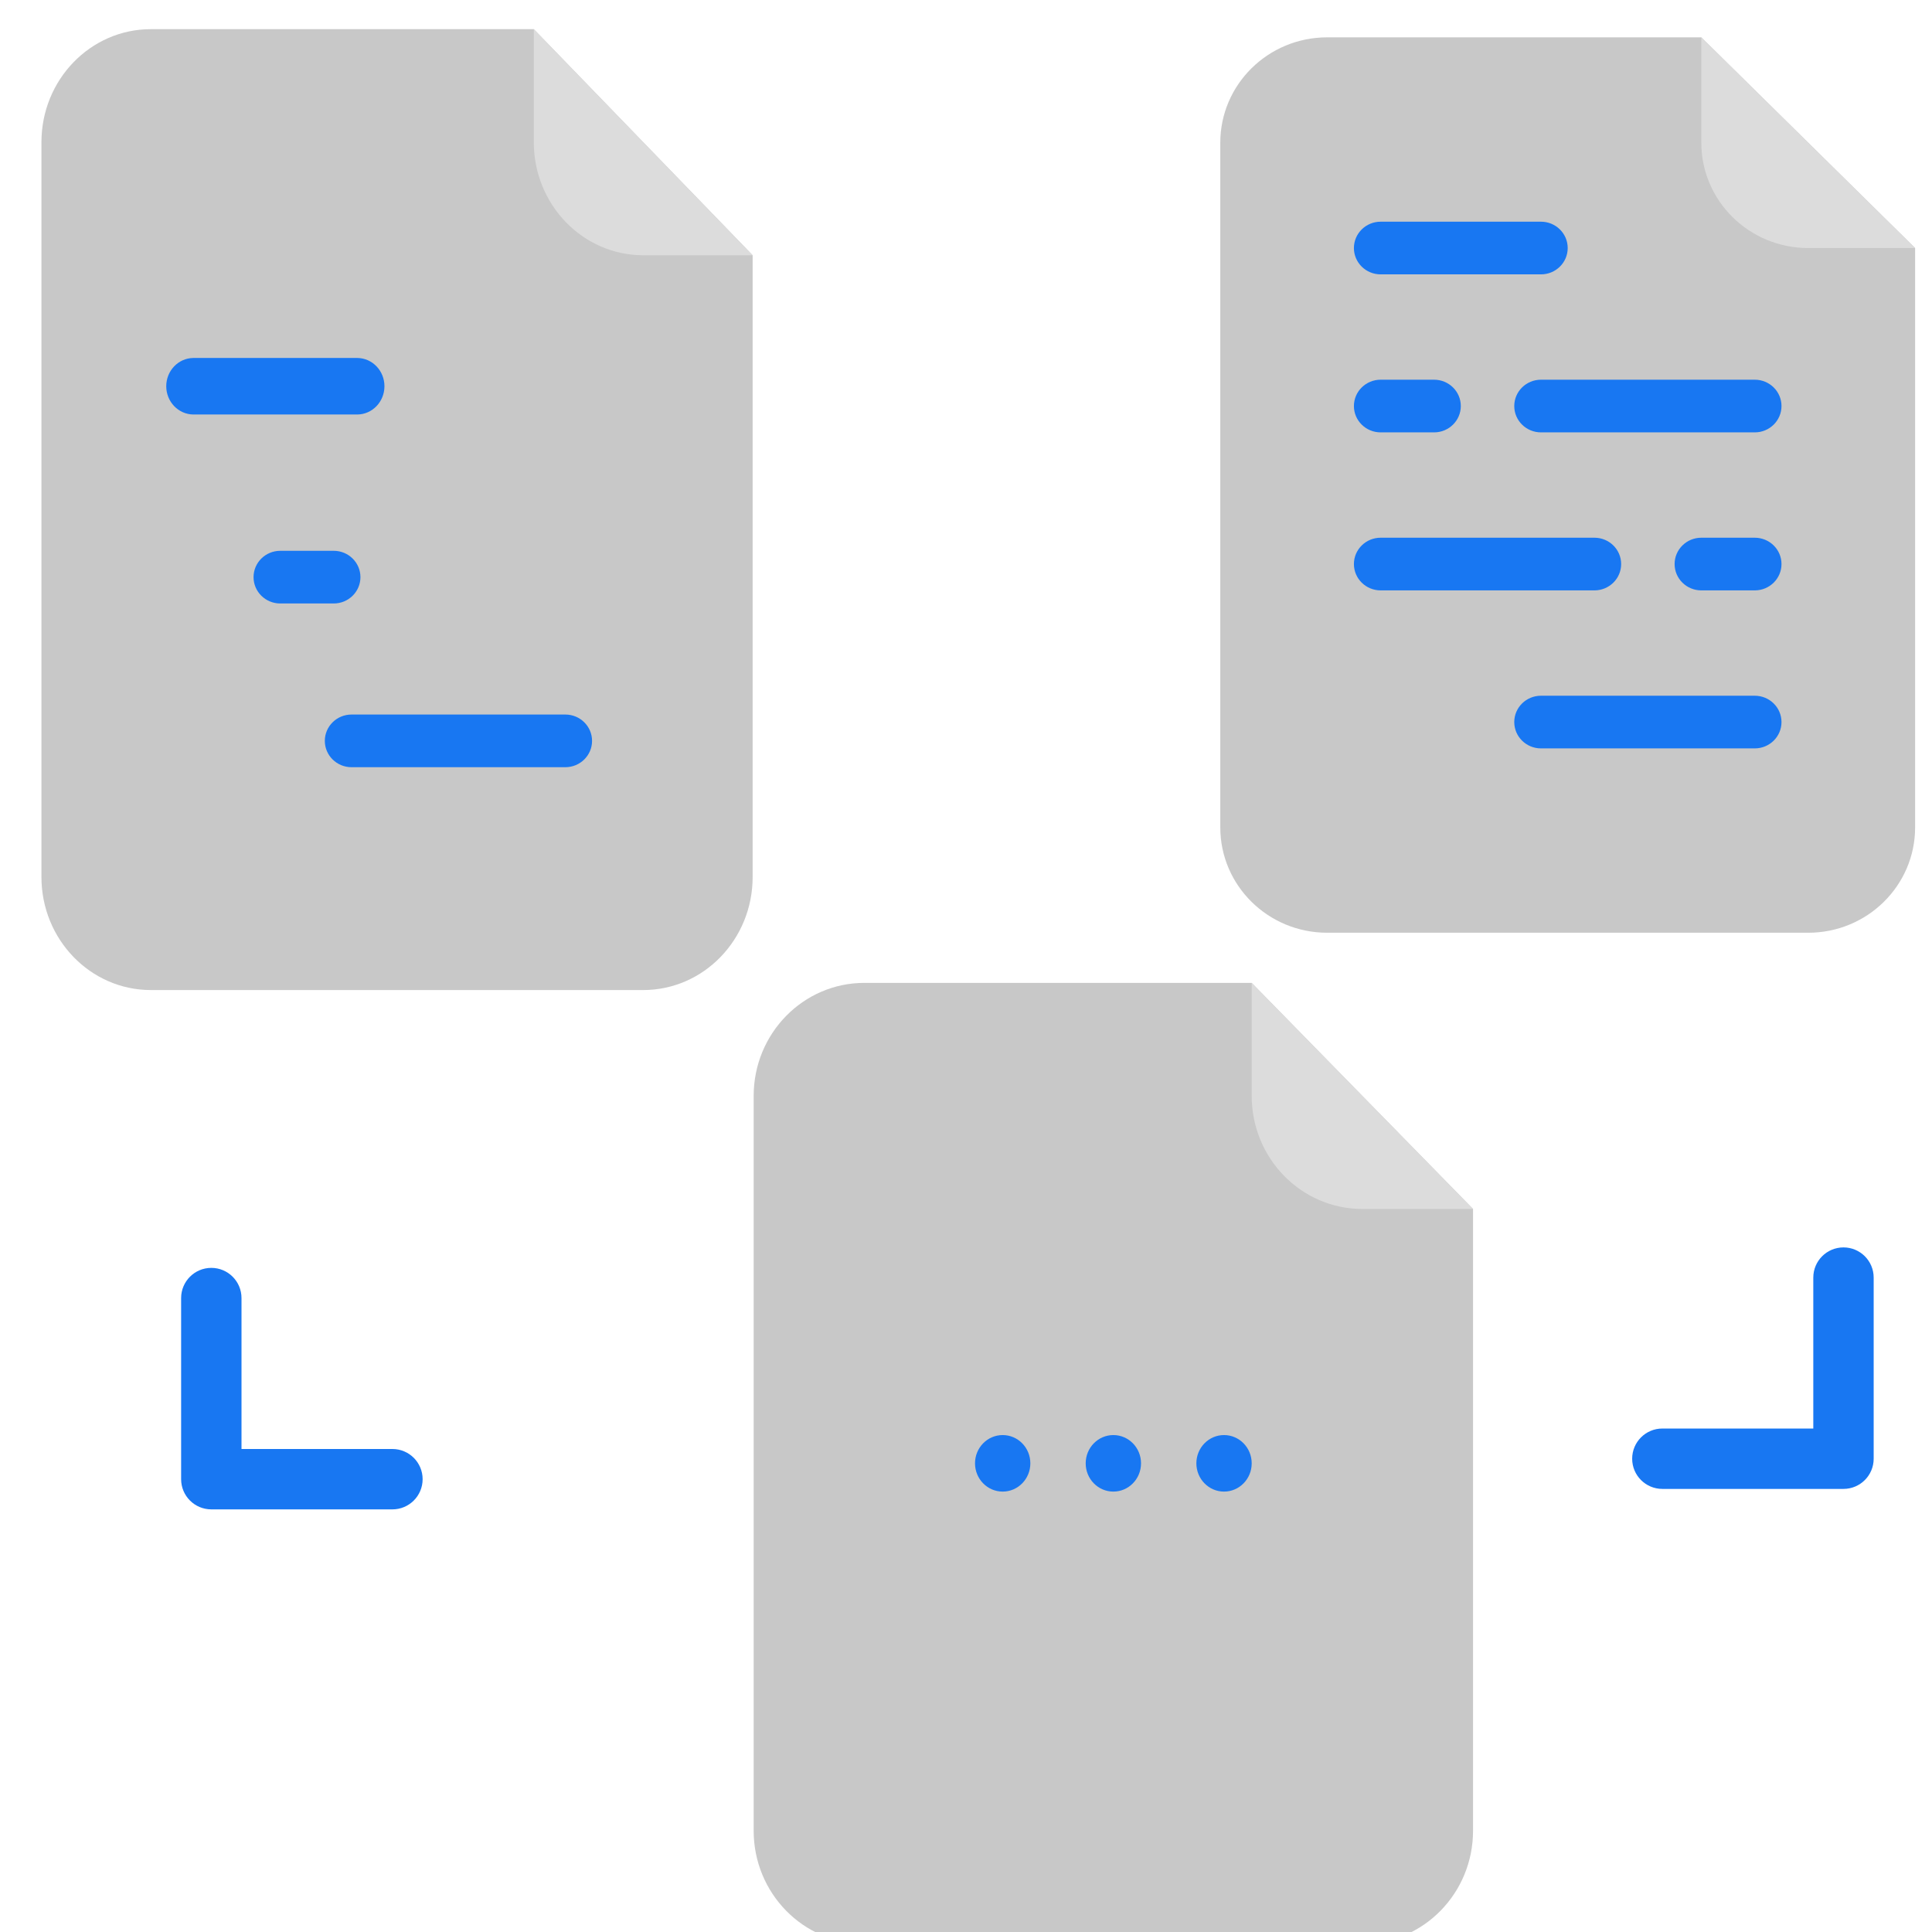
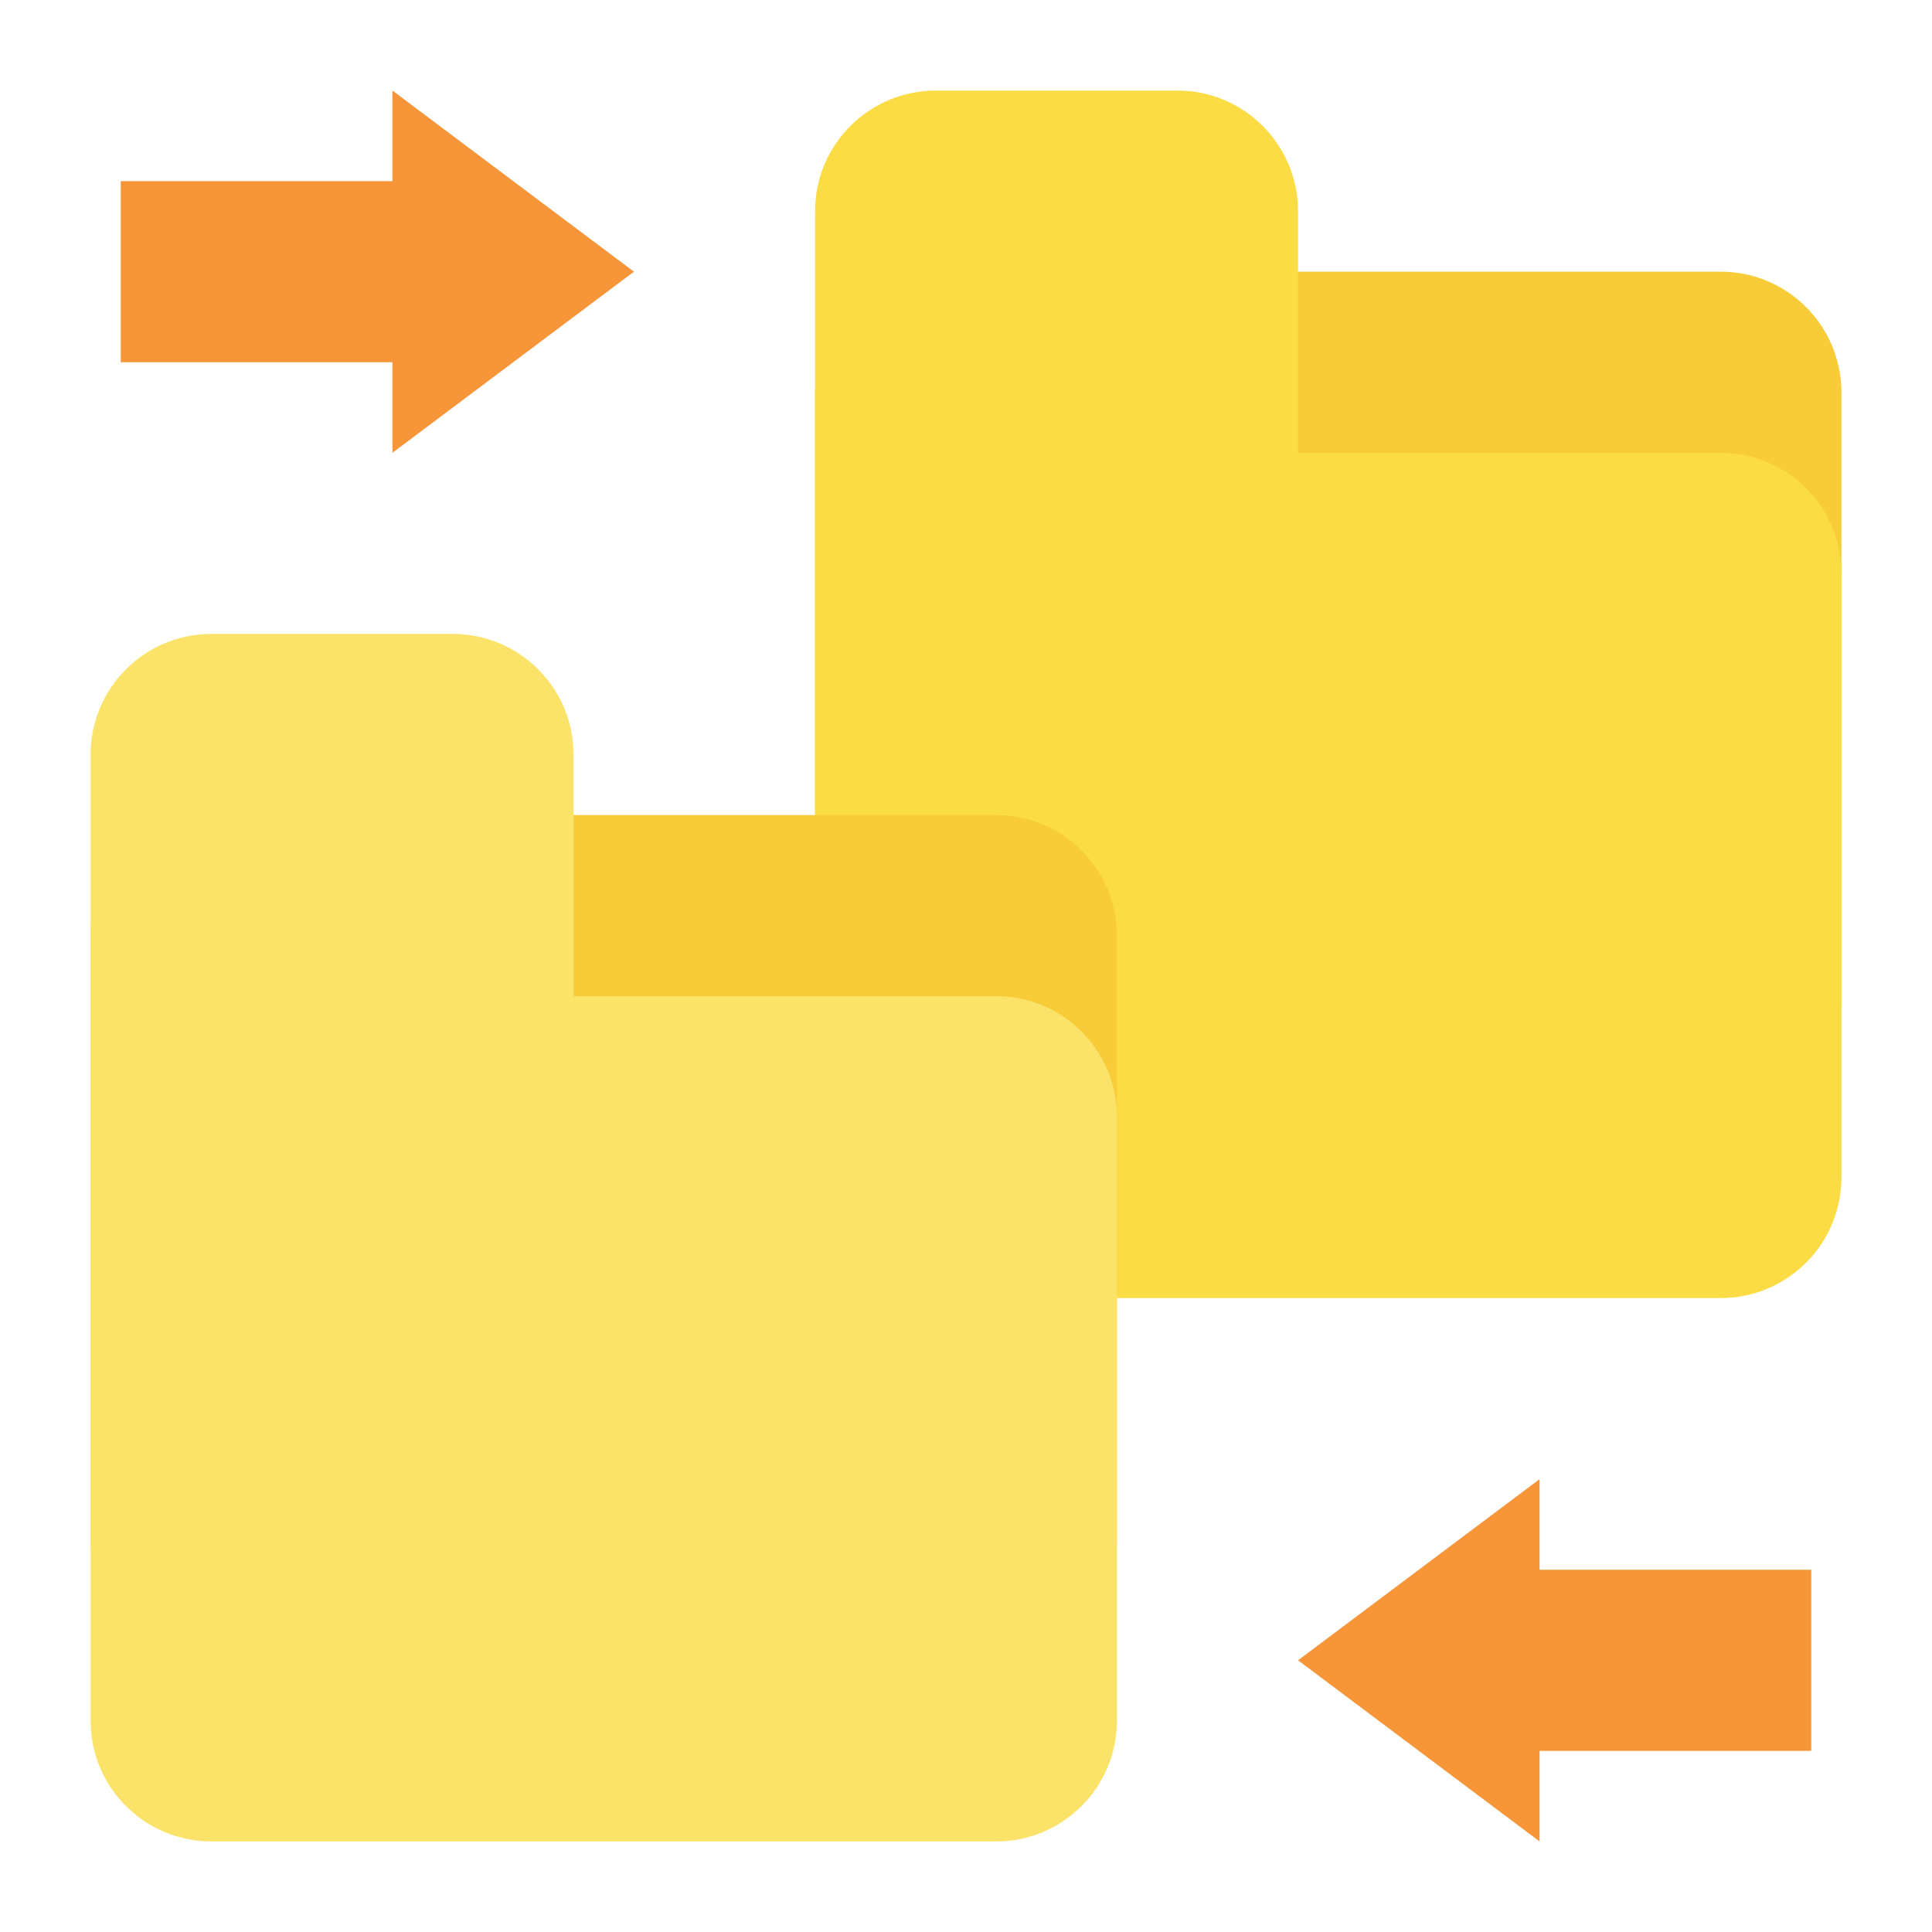
- <svg xmlns="http://www.w3.org/2000/svg" id="Flat" height="512px" viewBox="0 0 512 512" width="512px" class="" version="1.1">
-   <defs id="defs55" />
-   <path id="path2" data-old_color="#e1e3e6" style="fill:#c8c8c8;fill-opacity:1;stroke-width:0.921" class="" data-original="#E1E3E6" d="M 199.458,67.645 V 232.415 a 28.996,29.958 0 0 1 -28.996,29.958 H 39.979 A 28.996,29.958 0 0 1 10.983,232.415 V 37.687 A 28.996,29.958 0 0 1 39.979,7.729 H 141.465 Z" />
-   <path d="M 199.458,67.645 H 170.462 A 28.996,29.958 0 0 1 141.465,37.687 V 7.729 Z" data-original="#C3C6C7" class="" style="fill:#dcdcdc;fill-opacity:1;stroke-width:0.921;opacity:1" data-old_color="#C3C6C7" id="path4" />
-   <path d="M 94.717,109.846 H 51.223 a 7.249,7.49 0 0 1 0,-14.979 h 43.494 a 7.249,7.49 0 0 1 0,14.979 z" data-original="#C3C6C7" class="" style="fill:#1877f2;fill-opacity:1;stroke-width:0.921" data-old_color="#C3C6C7" id="path16" />
-   <path id="path20" data-old_color="#e1e3e6" style="fill:#c8c8c8;fill-opacity:1;stroke-width:0.879" class="" data-original="#E1E3E6" d="M 507.525,65.731 V 219.27 a 28.329,27.916 0 0 1 -28.329,27.916 H 351.718 A 28.329,27.916 0 0 1 323.39,219.27 V 37.815 A 28.329,27.916 0 0 1 351.718,9.898 h 99.15 z" />
-   <path id="path22" data-old_color="#c3c6c7" style="fill:#dcdcdc;fill-opacity:1;stroke-width:0.879;opacity:1" class="" data-original="#C3C6C7" d="M 507.525,65.731 H 479.197 A 28.329,27.916 0 0 1 450.868,37.815 V 9.898 Z" />
-   <path id="path24" data-old_color="#c3c6c7" style="fill:#1877f2;fill-opacity:1;stroke-width:0.879;opacity:1" class="" data-original="#C3C6C7" d="m 465.033,114.584 h -56.657 a 7.082,6.979 0 0 1 0,-13.958 h 56.657 a 7.082,6.979 0 0 1 0,13.958 z" />
-   <path id="path26" data-old_color="#c3c6c7" style="fill:#1877f2;fill-opacity:1;stroke-width:0.879;opacity:1" class="" data-original="#C3C6C7" d="m 422.54,156.459 h -56.657 a 7.082,6.979 0 0 1 0,-13.958 h 56.657 a 7.082,6.979 0 0 1 0,13.958 z" />
-   <path id="path28" data-old_color="#c3c6c7" style="fill:#1877f2;fill-opacity:1;stroke-width:0.879;opacity:1" class="" data-original="#C3C6C7" d="m 465.033,198.333 h -56.657 a 7.082,6.979 0 0 1 0,-13.958 h 56.657 a 7.082,6.979 0 0 1 0,13.958 z" />
-   <path id="path30" data-old_color="#c3c6c7" style="fill:#1877f2;fill-opacity:1;stroke-width:0.879;opacity:1" class="" data-original="#C3C6C7" d="m 380.047,114.584 h -14.164 a 7.082,6.979 0 0 1 0,-13.958 h 14.164 a 7.082,6.979 0 0 1 0,13.958 z" />
-   <path id="path32" data-old_color="#c3c6c7" style="fill:#1877f2;fill-opacity:1;stroke-width:0.879;opacity:1" class="" data-original="#C3C6C7" d="m 465.033,156.459 h -14.164 a 7.082,6.979 0 0 1 0,-13.958 h 14.164 a 7.082,6.979 0 0 1 0,13.958 z" />
-   <path id="path34" data-old_color="#c3c6c7" style="fill:#1877f2;fill-opacity:1;stroke-width:0.879;opacity:1" class="" data-original="#C3C6C7" d="m 408.375,72.71 h -42.493 a 7.082,6.979 0 0 1 0,-13.958 h 42.493 a 7.082,6.979 0 0 1 0,13.958 z" />
-   <g id="g909" transform="translate(28.20339,2.169491)" style="fill:#c8c8c8;fill-opacity:1">
-     <path d="m 362.169,318.221 v 164.77 a 29.33,29.958 0 0 1 -29.33,29.958 H 200.855 A 29.33,29.958 0 0 1 171.525,482.991 V 288.263 a 29.33,29.958 0 0 1 29.33,-29.958 h 102.654 z" data-original="#E9EEF2" class="" style="fill:#c8c8c8;fill-opacity:1;stroke-width:0.926" data-old_color="#e9eef2" id="path36" />
+ <svg xmlns="http://www.w3.org/2000/svg" id="Flat" height="512" viewBox="0 0 512 512" width="512">
+   <rect fill="#f7cc38" height="224" rx="32" width="272" x="216" y="72" />
+   <path d="m216 312a32 32 0 0 0 32 32h208a32 32 0 0 0 32-32v-160a32 32 0 0 0 -32-32h-112v-64a32 32 0 0 0 -32-32h-64a32 32 0 0 0 -32 32z" fill="#fbdc44" />
+   <rect fill="#f7cc38" height="224" rx="32" width="272" x="24" y="216" />
+   <path d="m24 456a32 32 0 0 0 32 32h208a32 32 0 0 0 32-32v-160a32 32 0 0 0 -32-32h-112v-64a32 32 0 0 0 -32-32h-64a32 32 0 0 0 -32 32z" fill="#fbe36a" />
+   <g fill="#f79539">
+     <path d="m408 416v-24l-64 48 64 48v-24h72v-48z" />
+     <path d="m104 96v24l64-48-64-48v24h-72v48z" />
  </g>
-   <path id="path38" data-old_color="#c3c6c7" style="opacity:1;fill:#dcdcdc;fill-opacity:1;stroke-width:0.926" class="" data-original="#C3C6C7" d="M 390.373,320.391 H 361.043 A 29.33,29.958 0 0 1 331.713,290.433 V 260.475 Z" />
-   <ellipse id="circle40" data-old_color="#c3c6c7" style="opacity:1;fill:#1877f2;fill-opacity:1;stroke-width:0.926" class="" data-original="#C3C6C7" cy="387.797" cx="265.721" rx="7.332" ry="7.49" />
-   <ellipse id="circle42" data-old_color="#c3c6c7" style="opacity:1;fill:#1877f2;fill-opacity:1;stroke-width:0.926" class="" data-original="#C3C6C7" cy="387.797" cx="295.051" rx="7.332" ry="7.49" />
-   <ellipse id="circle44" data-old_color="#c3c6c7" style="opacity:1;fill:#1877f2;fill-opacity:1;stroke-width:0.926" class="" data-original="#C3C6C7" cy="387.797" cx="324.381" rx="7.332" ry="7.49" />
-   <path id="path46" data-old_color="#6ed2f0" style="fill:#1877f2;fill-opacity:1;opacity:1" class="active-path" data-original="#6ED2F0" d="M 104,400 H 56 a 8,8 0 0 1 -8,-8 v -48 a 8,8 0 0 1 16,0 v 40 h 40 a 8,8 0 0 1 0,16 z" />
-   <path id="path48" data-old_color="#6ed2f0" style="opacity:1;fill:#1877f2;fill-opacity:1" class="active-path" data-original="#6ED2F0" d="m 488.542,394.576 h -48 a 8,8 0 0 1 0,-16 h 40 v -40 a 8,8 0 0 1 16,0 v 48 a 8,8 0 0 1 -8,8 z" />
-   <path id="path30-5" data-old_color="#c3c6c7" style="opacity:1;fill:#1877f2;fill-opacity:1;stroke-width:0.879" class="" data-original="#C3C6C7" d="m 88.438,159.928 h -14.164 a 7.082,6.979 0 0 1 0,-13.958 h 14.164 a 7.082,6.979 0 0 1 0,13.958 z" />
-   <path id="path24-8" data-old_color="#c3c6c7" style="opacity:1;fill:#1877f2;fill-opacity:1;stroke-width:0.879" class="" data-original="#C3C6C7" d="M 149.82,203.318 H 93.163 a 7.082,6.979 0 0 1 0,-13.958 h 56.657 a 7.082,6.979 0 0 1 0,13.958 z" />
</svg>
